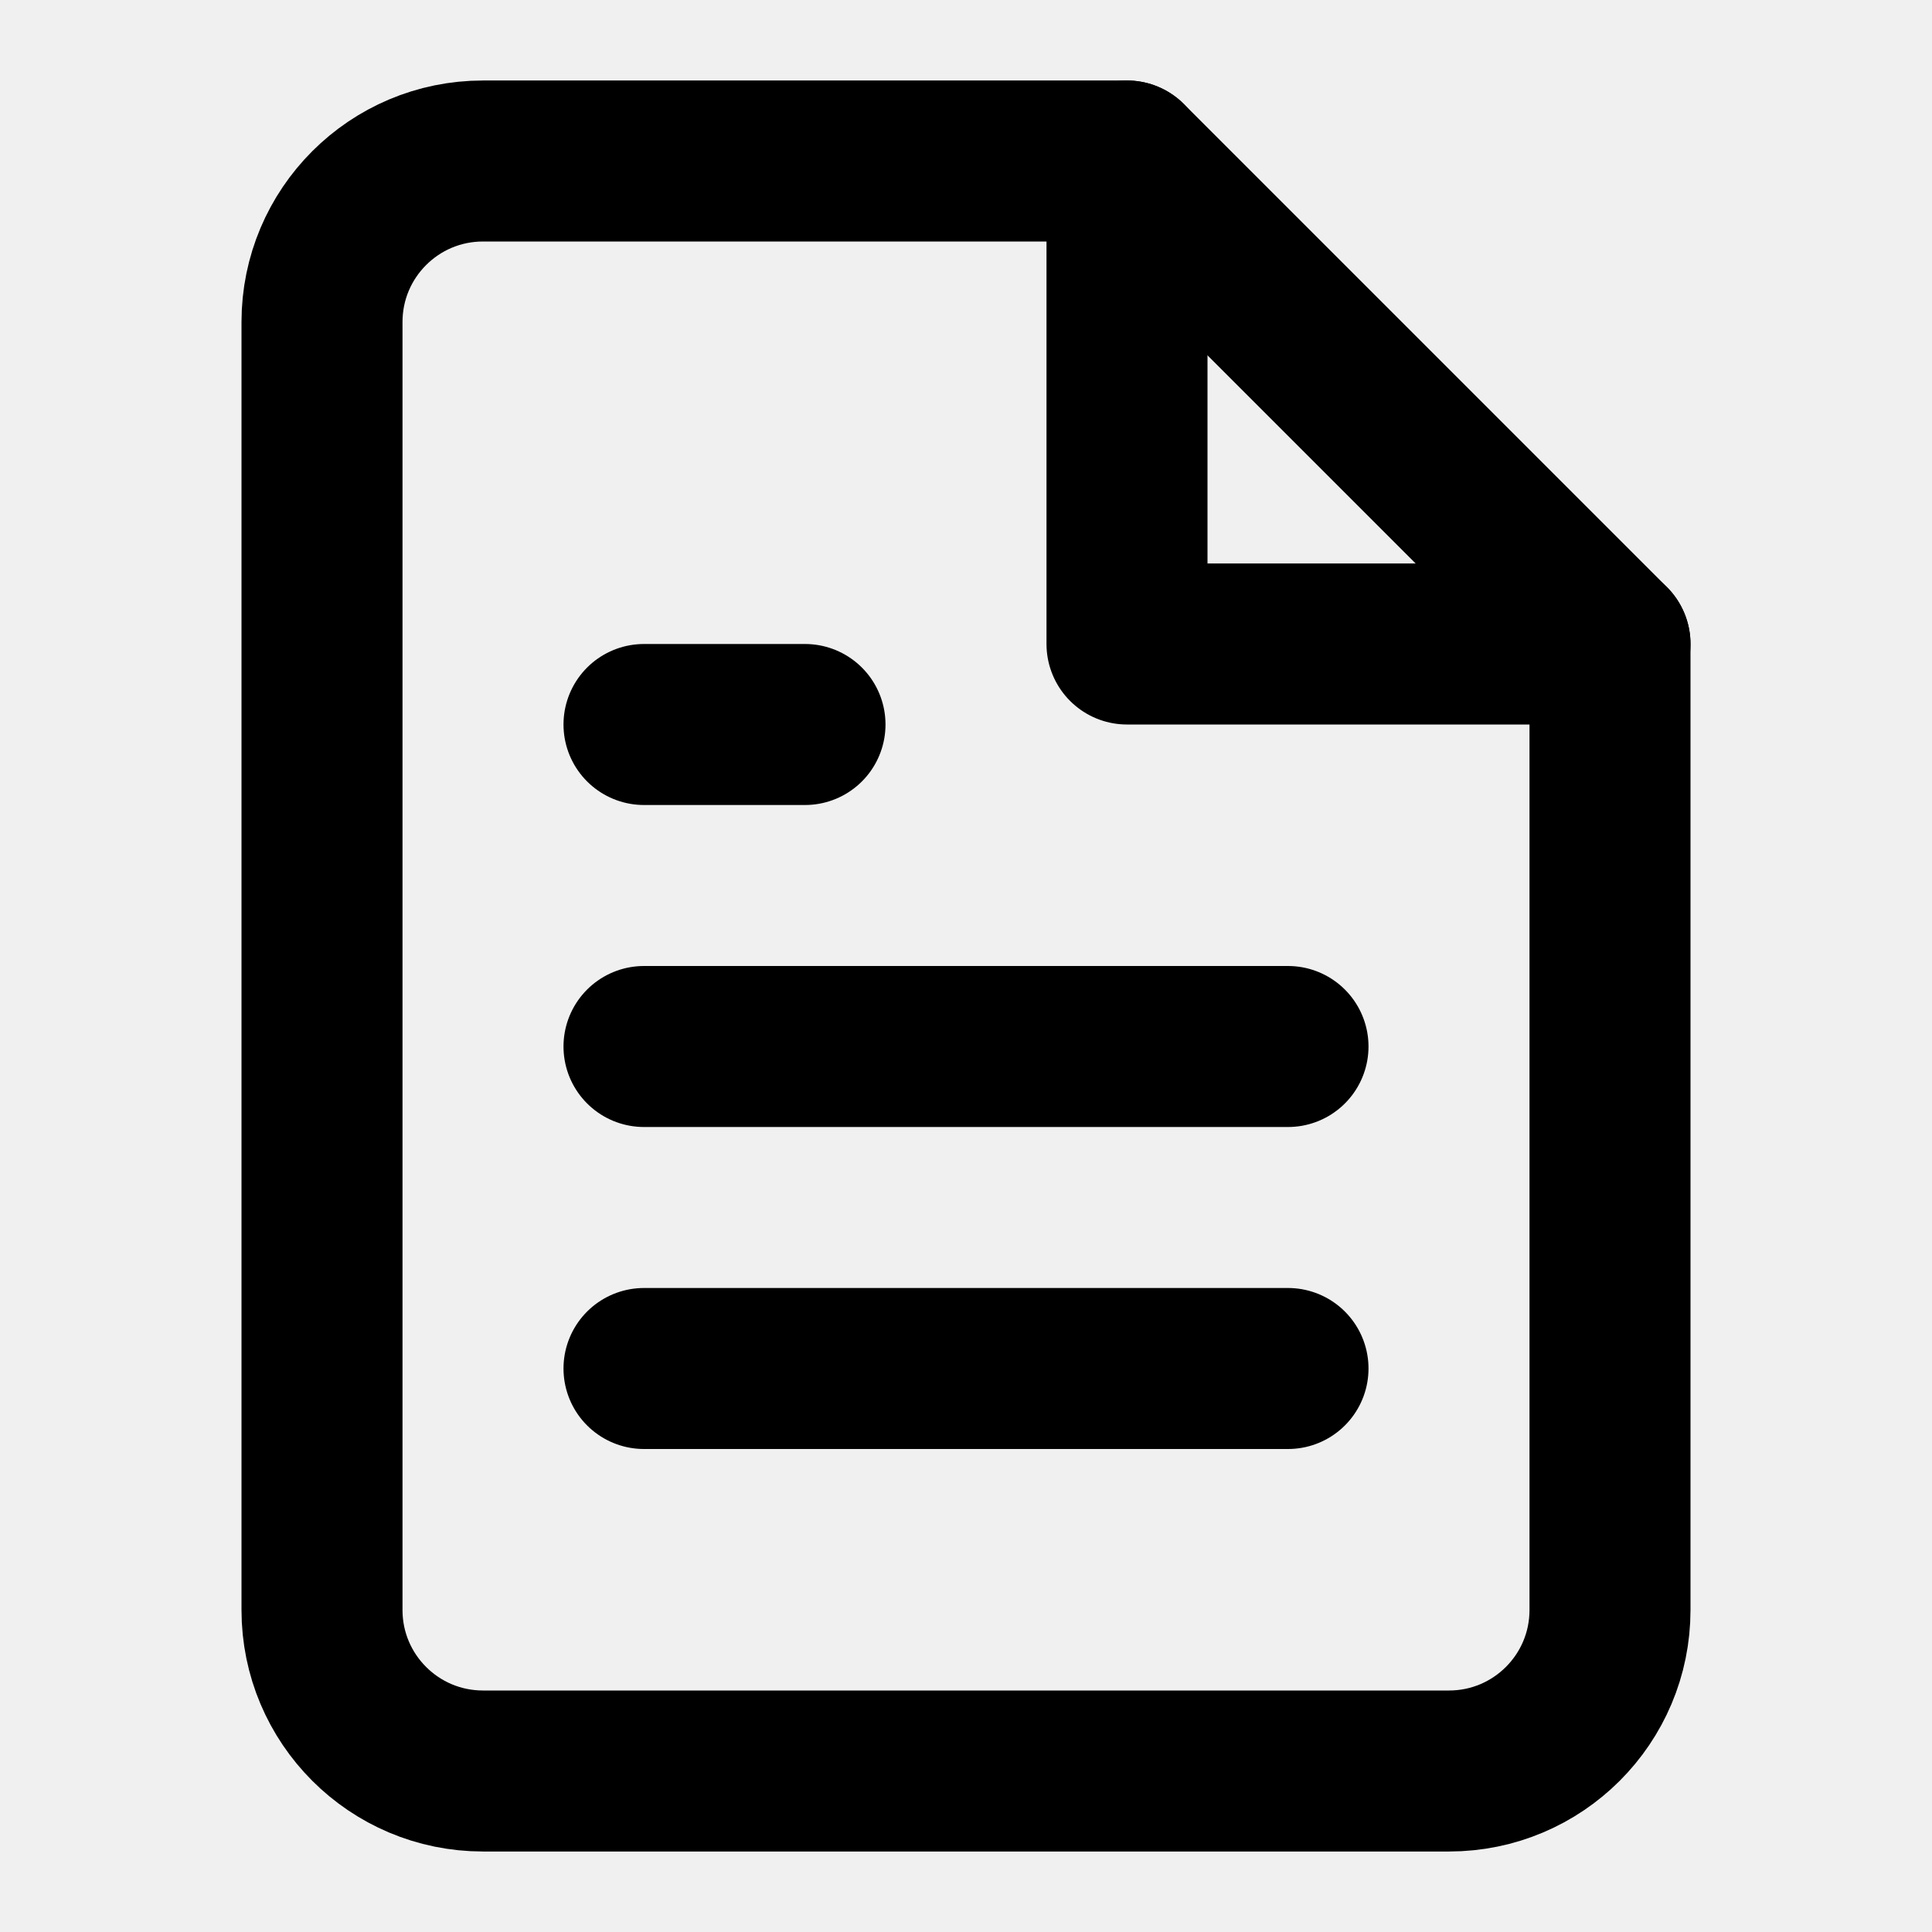
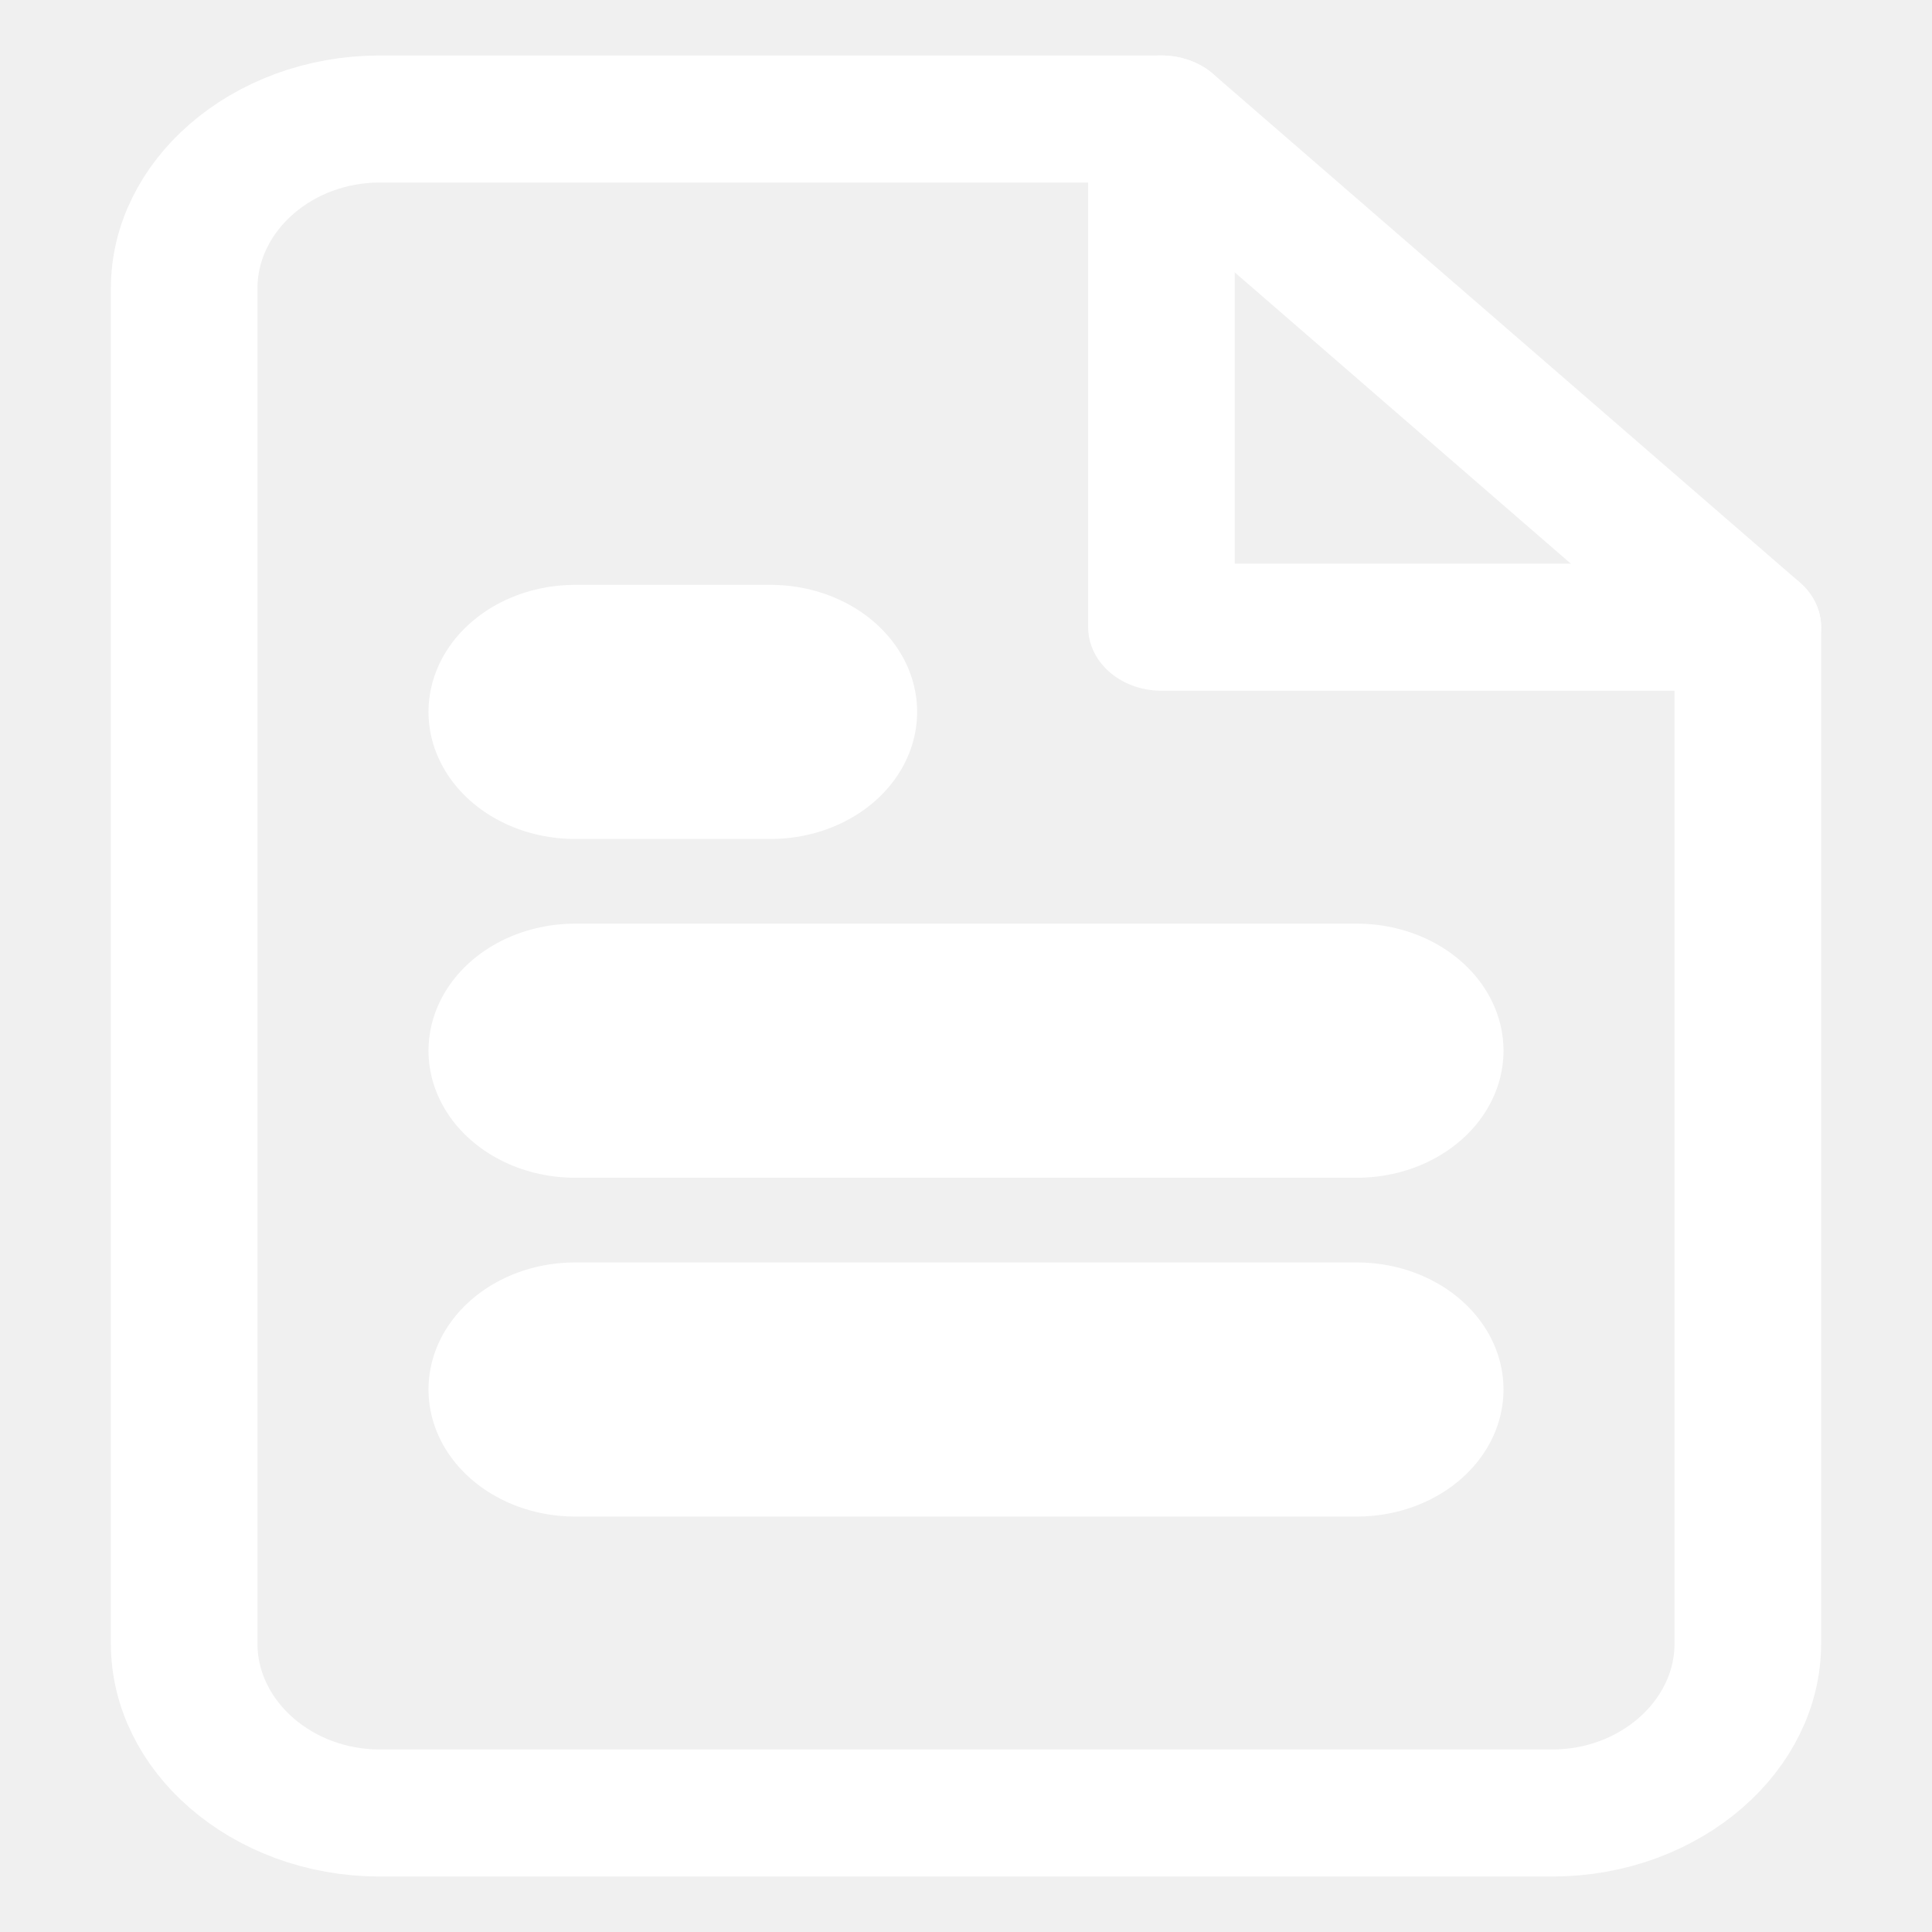
- <svg xmlns="http://www.w3.org/2000/svg" width="24" height="24" viewBox="0 0 24 24" fill="none" stroke="currentColor" stroke-width="2" stroke-linecap="round" stroke-linejoin="round" class="feather feather-file-text">
-   <path d="M14 2H6a2 2 0 0 0-2 2v16a2 2 0 0 0 2 2h12a2 2 0 0 0 2-2V8z" />
-   <polyline points="14 2 14 8 20 8" />
-   <line x1="16" y1="13" x2="8" y2="13" />
-   <line x1="16" y1="17" x2="8" y2="17" />
-   <polyline points="10 9 9 9 8 9" />
+ <svg xmlns="http://www.w3.org/2000/svg" width="100%" height="100%" viewBox="0 0 24 24" version="1.1" xml:space="preserve" style="fill-rule:evenodd;clip-rule:evenodd;stroke-linecap:round;stroke-linejoin:round;">
+   <g transform="matrix(1.21401,0,0,1.05215,-2.56814,-0.625769)">
+     <path d="M14,2L6,2C4.903,2 4,2.903 4,4L4,20C4,21.097 4.903,22 6,22L18,22C19.097,22 20,21.097 20,20L20,8L14,2Z" style="fill:none;fill-rule:nonzero;stroke:white;stroke-width:1.5px;" />
+   </g>
+   <g transform="matrix(1.21401,0,0,1.05215,-2.56814,-0.625769)">
+     <path d="M14,2L14,8L20,8" style="fill:none;fill-rule:nonzero;stroke:white;stroke-width:1.5px;" />
+   </g>
+   <g transform="matrix(1.21401,0,0,1.05215,-2.56814,-0.625769)">
+     <path d="M16,13L8,13" style="fill:none;fill-rule:nonzero;stroke:white;stroke-width:3px;" />
+   </g>
+   <g transform="matrix(1.21401,0,0,1.05215,-2.56814,-0.625769)">
+     <path d="M16,17L8,17" style="fill:none;fill-rule:nonzero;stroke:white;stroke-width:3px;" />
+   </g>
+   <g transform="matrix(1.21401,0,0,1.05215,-2.56814,-0.625769)">
+     <path d="M10,9L8,9" style="fill:none;fill-rule:nonzero;stroke:white;stroke-width:3px;" />
+   </g>
</svg>
